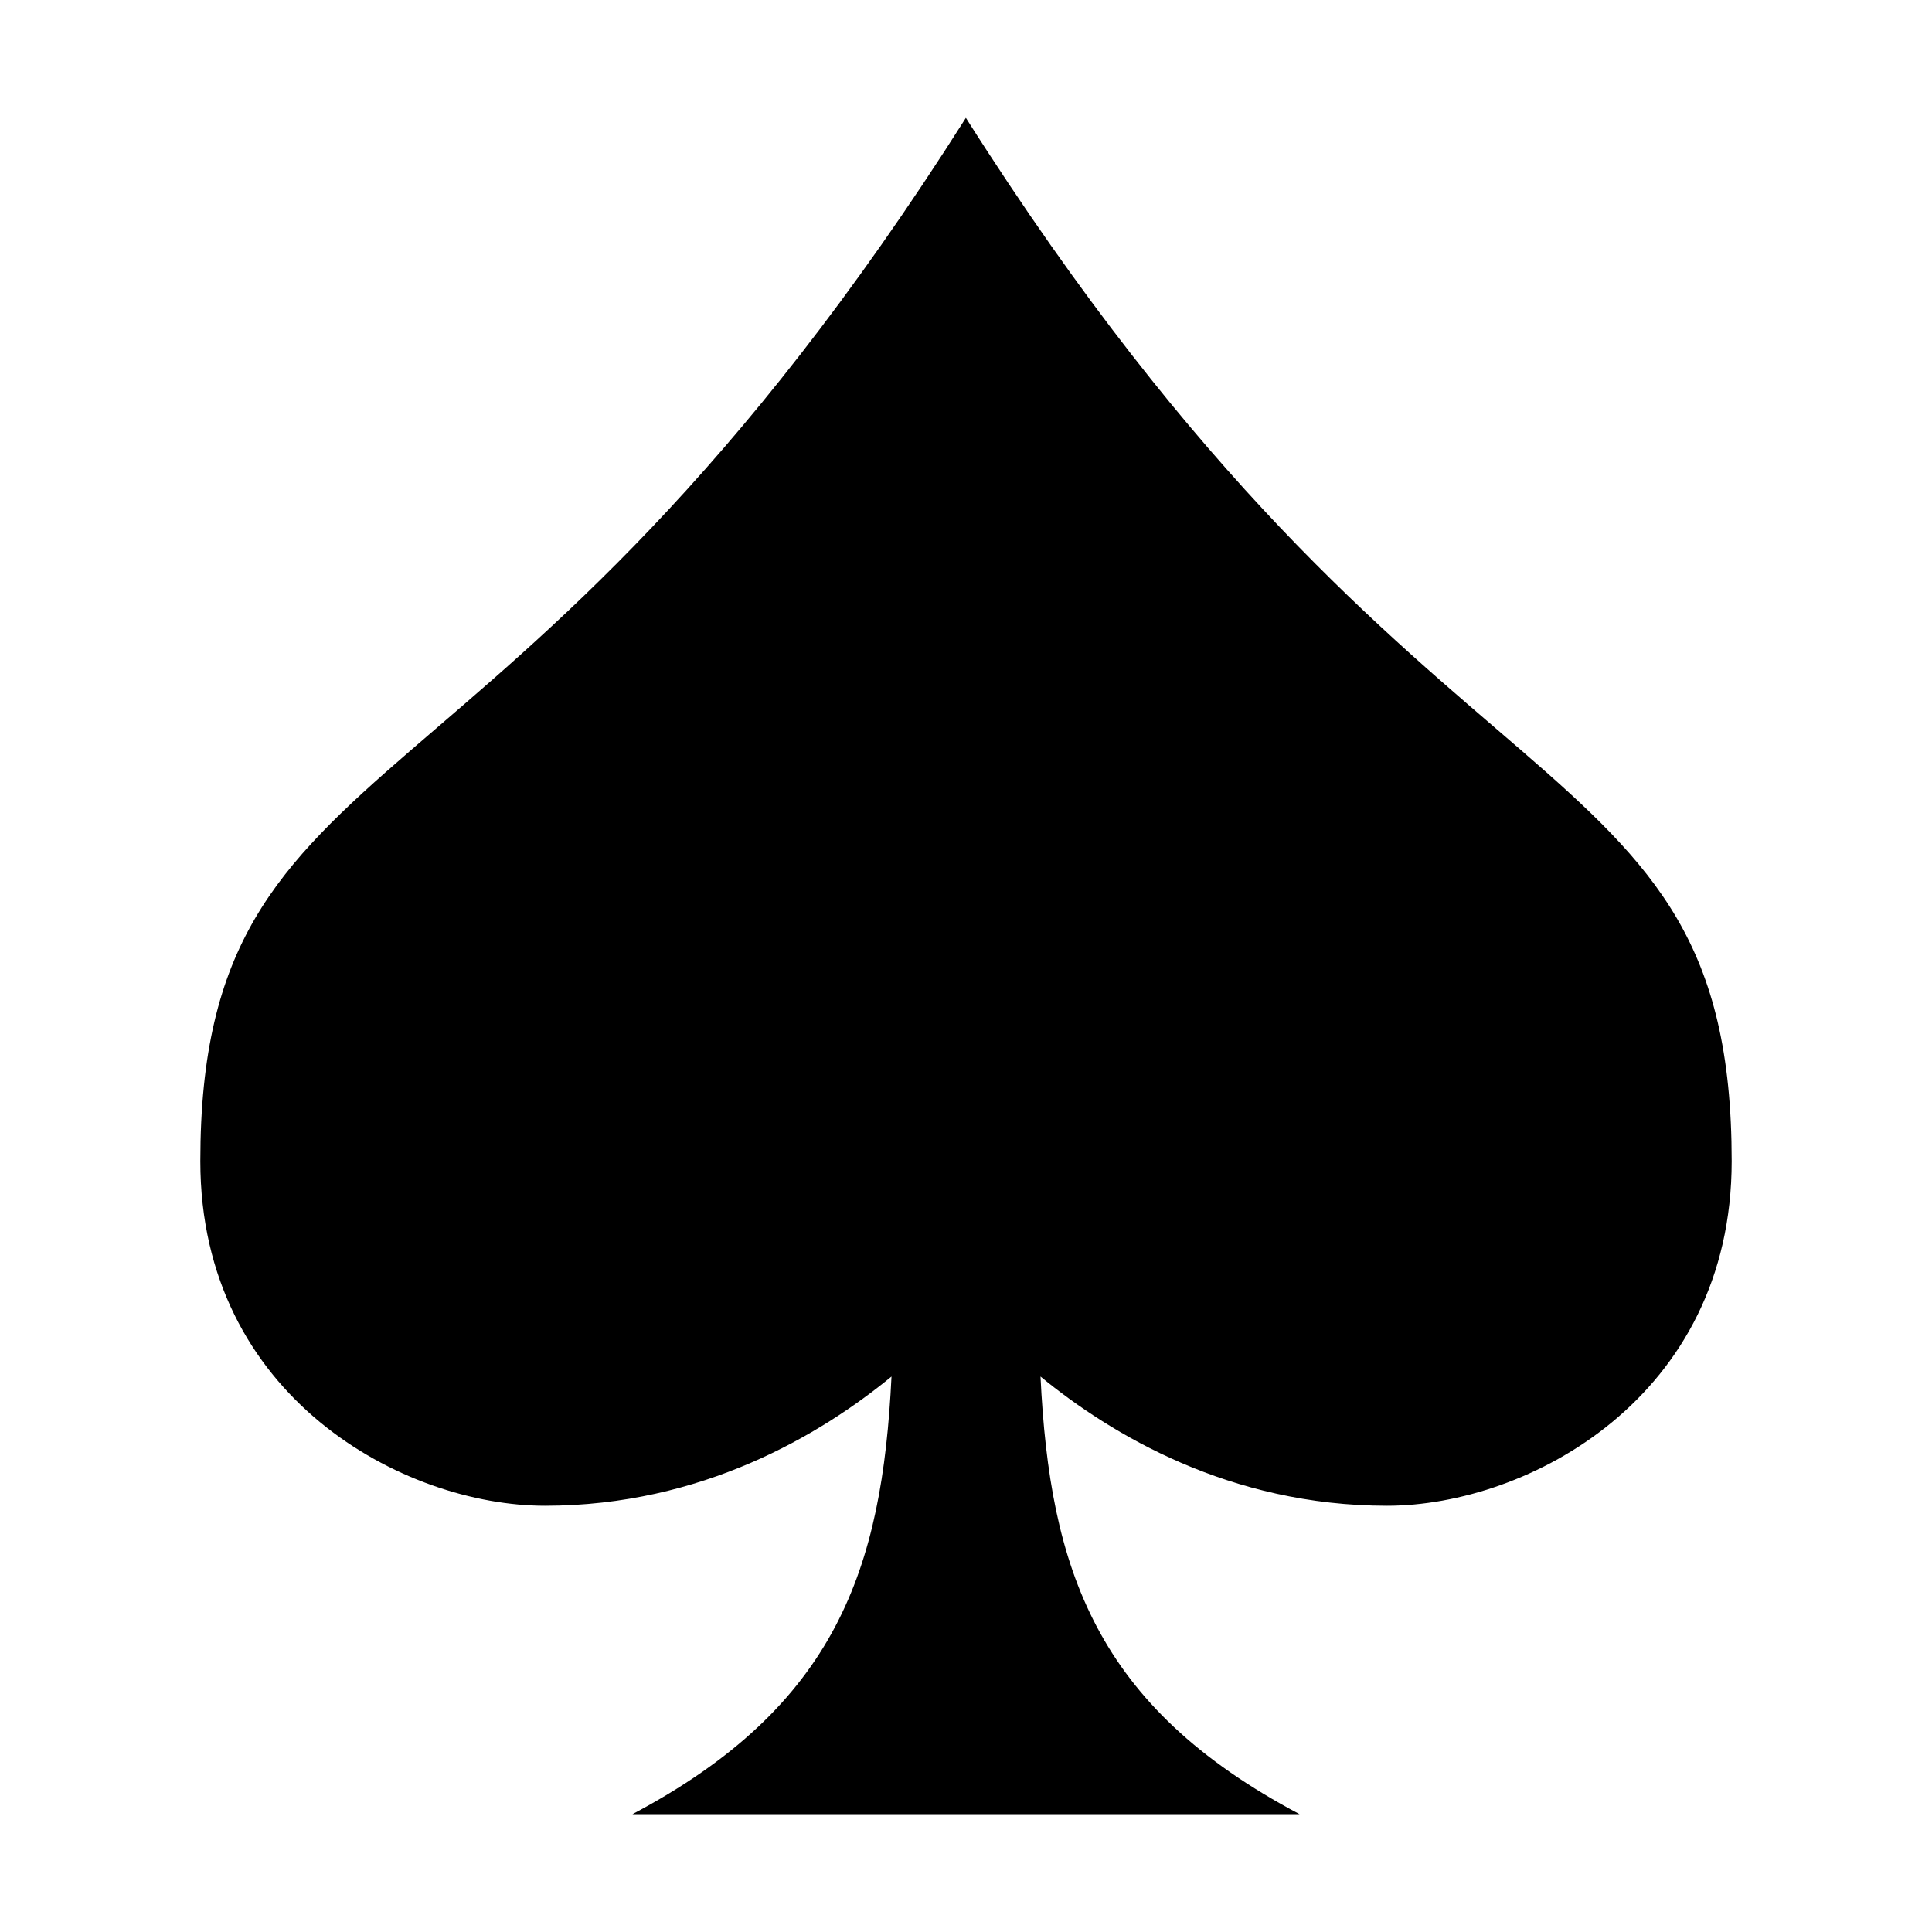
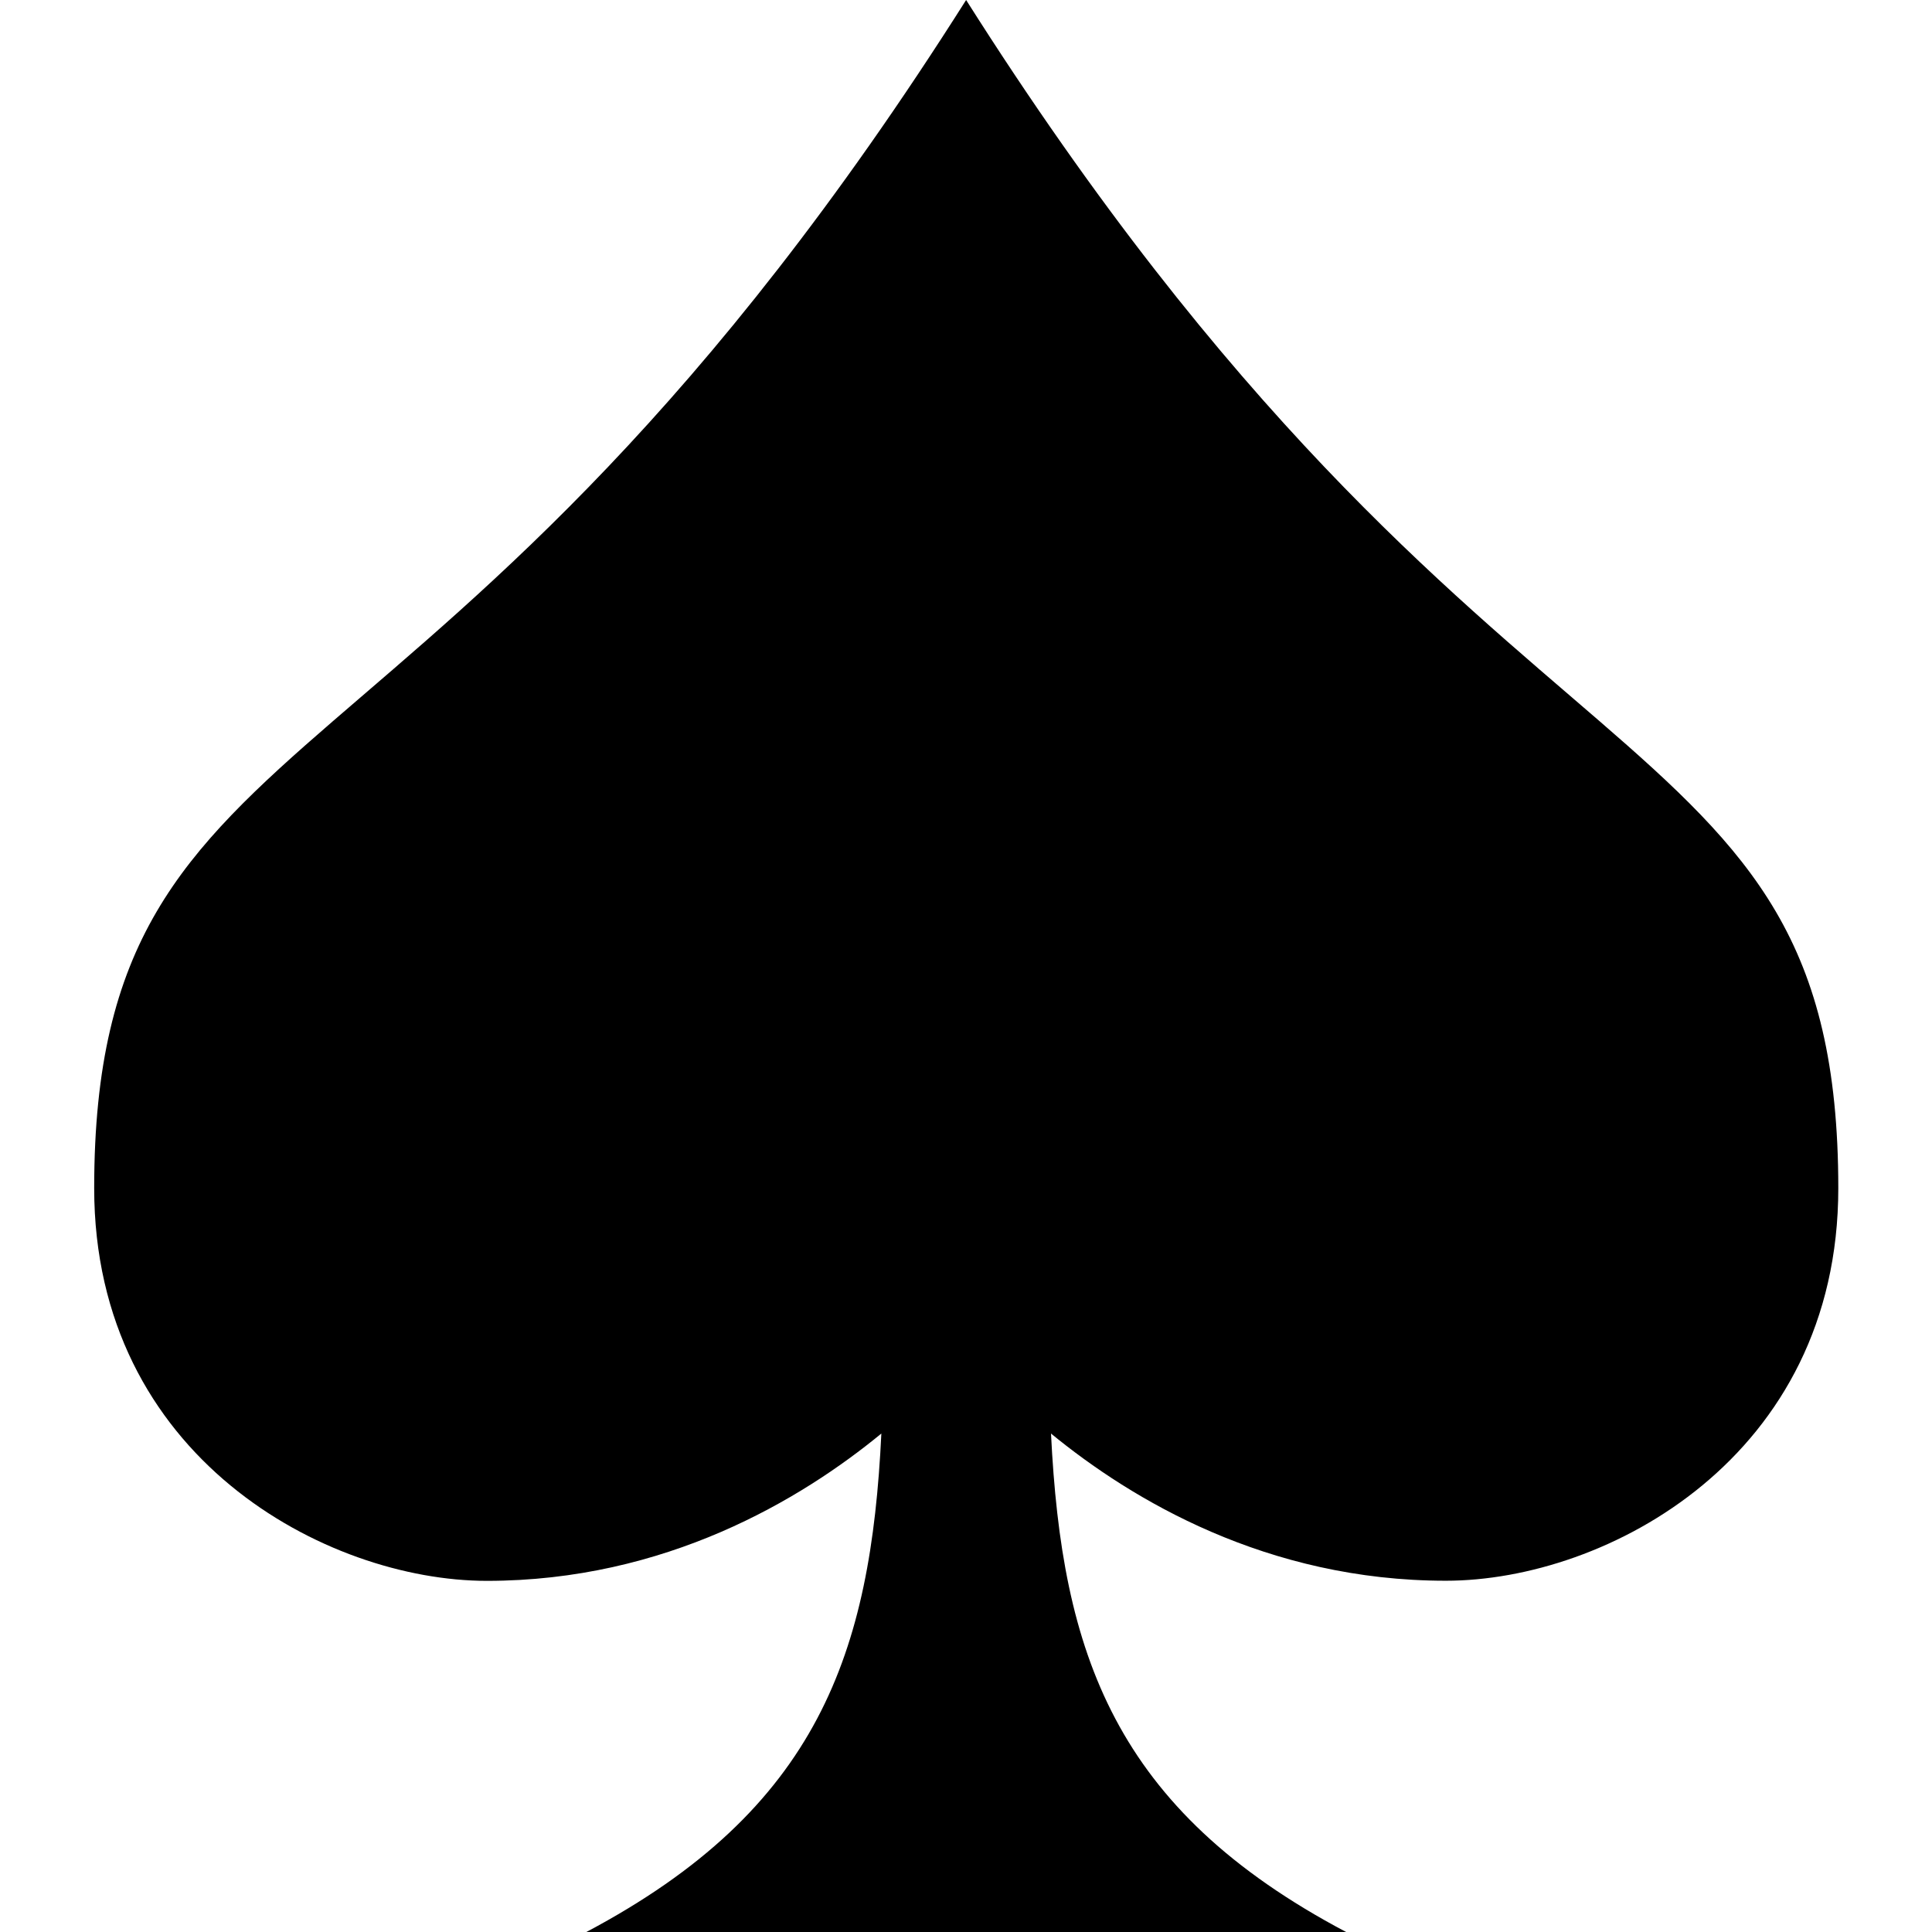
<svg xmlns="http://www.w3.org/2000/svg" viewBox="0 0 16 16">
-   <path d="M14.341 9.616c0 1.957-1.687 2.854-2.854 2.854-1.302 0-2.285-.59-2.87-1.07.077 1.592.454 2.73 2.145 3.624H5.238c1.69-.895 2.068-2.032 2.145-3.624-.585.48-1.569 1.07-2.87 1.07-1.165 0-2.854-.897-2.854-2.854 0-3.577 2.52-2.604 6.34-8.64 3.822 6.036 6.342 5.063 6.342 8.64" />
+   <path d="M15.224 9.84c0 2.23-1.921 3.251-3.25 3.251-1.483 0-2.603-.672-3.27-1.219.089 1.814.518 3.11 2.444 4.128H4.856c1.925-1.02 2.356-2.314 2.443-4.128-.666.547-1.787 1.22-3.268 1.22C2.704 13.091.78 12.068.78 9.84.78 5.767 3.65 6.875 8.001 0c4.353 6.875 7.223 5.767 7.223 9.84" />
</svg>
